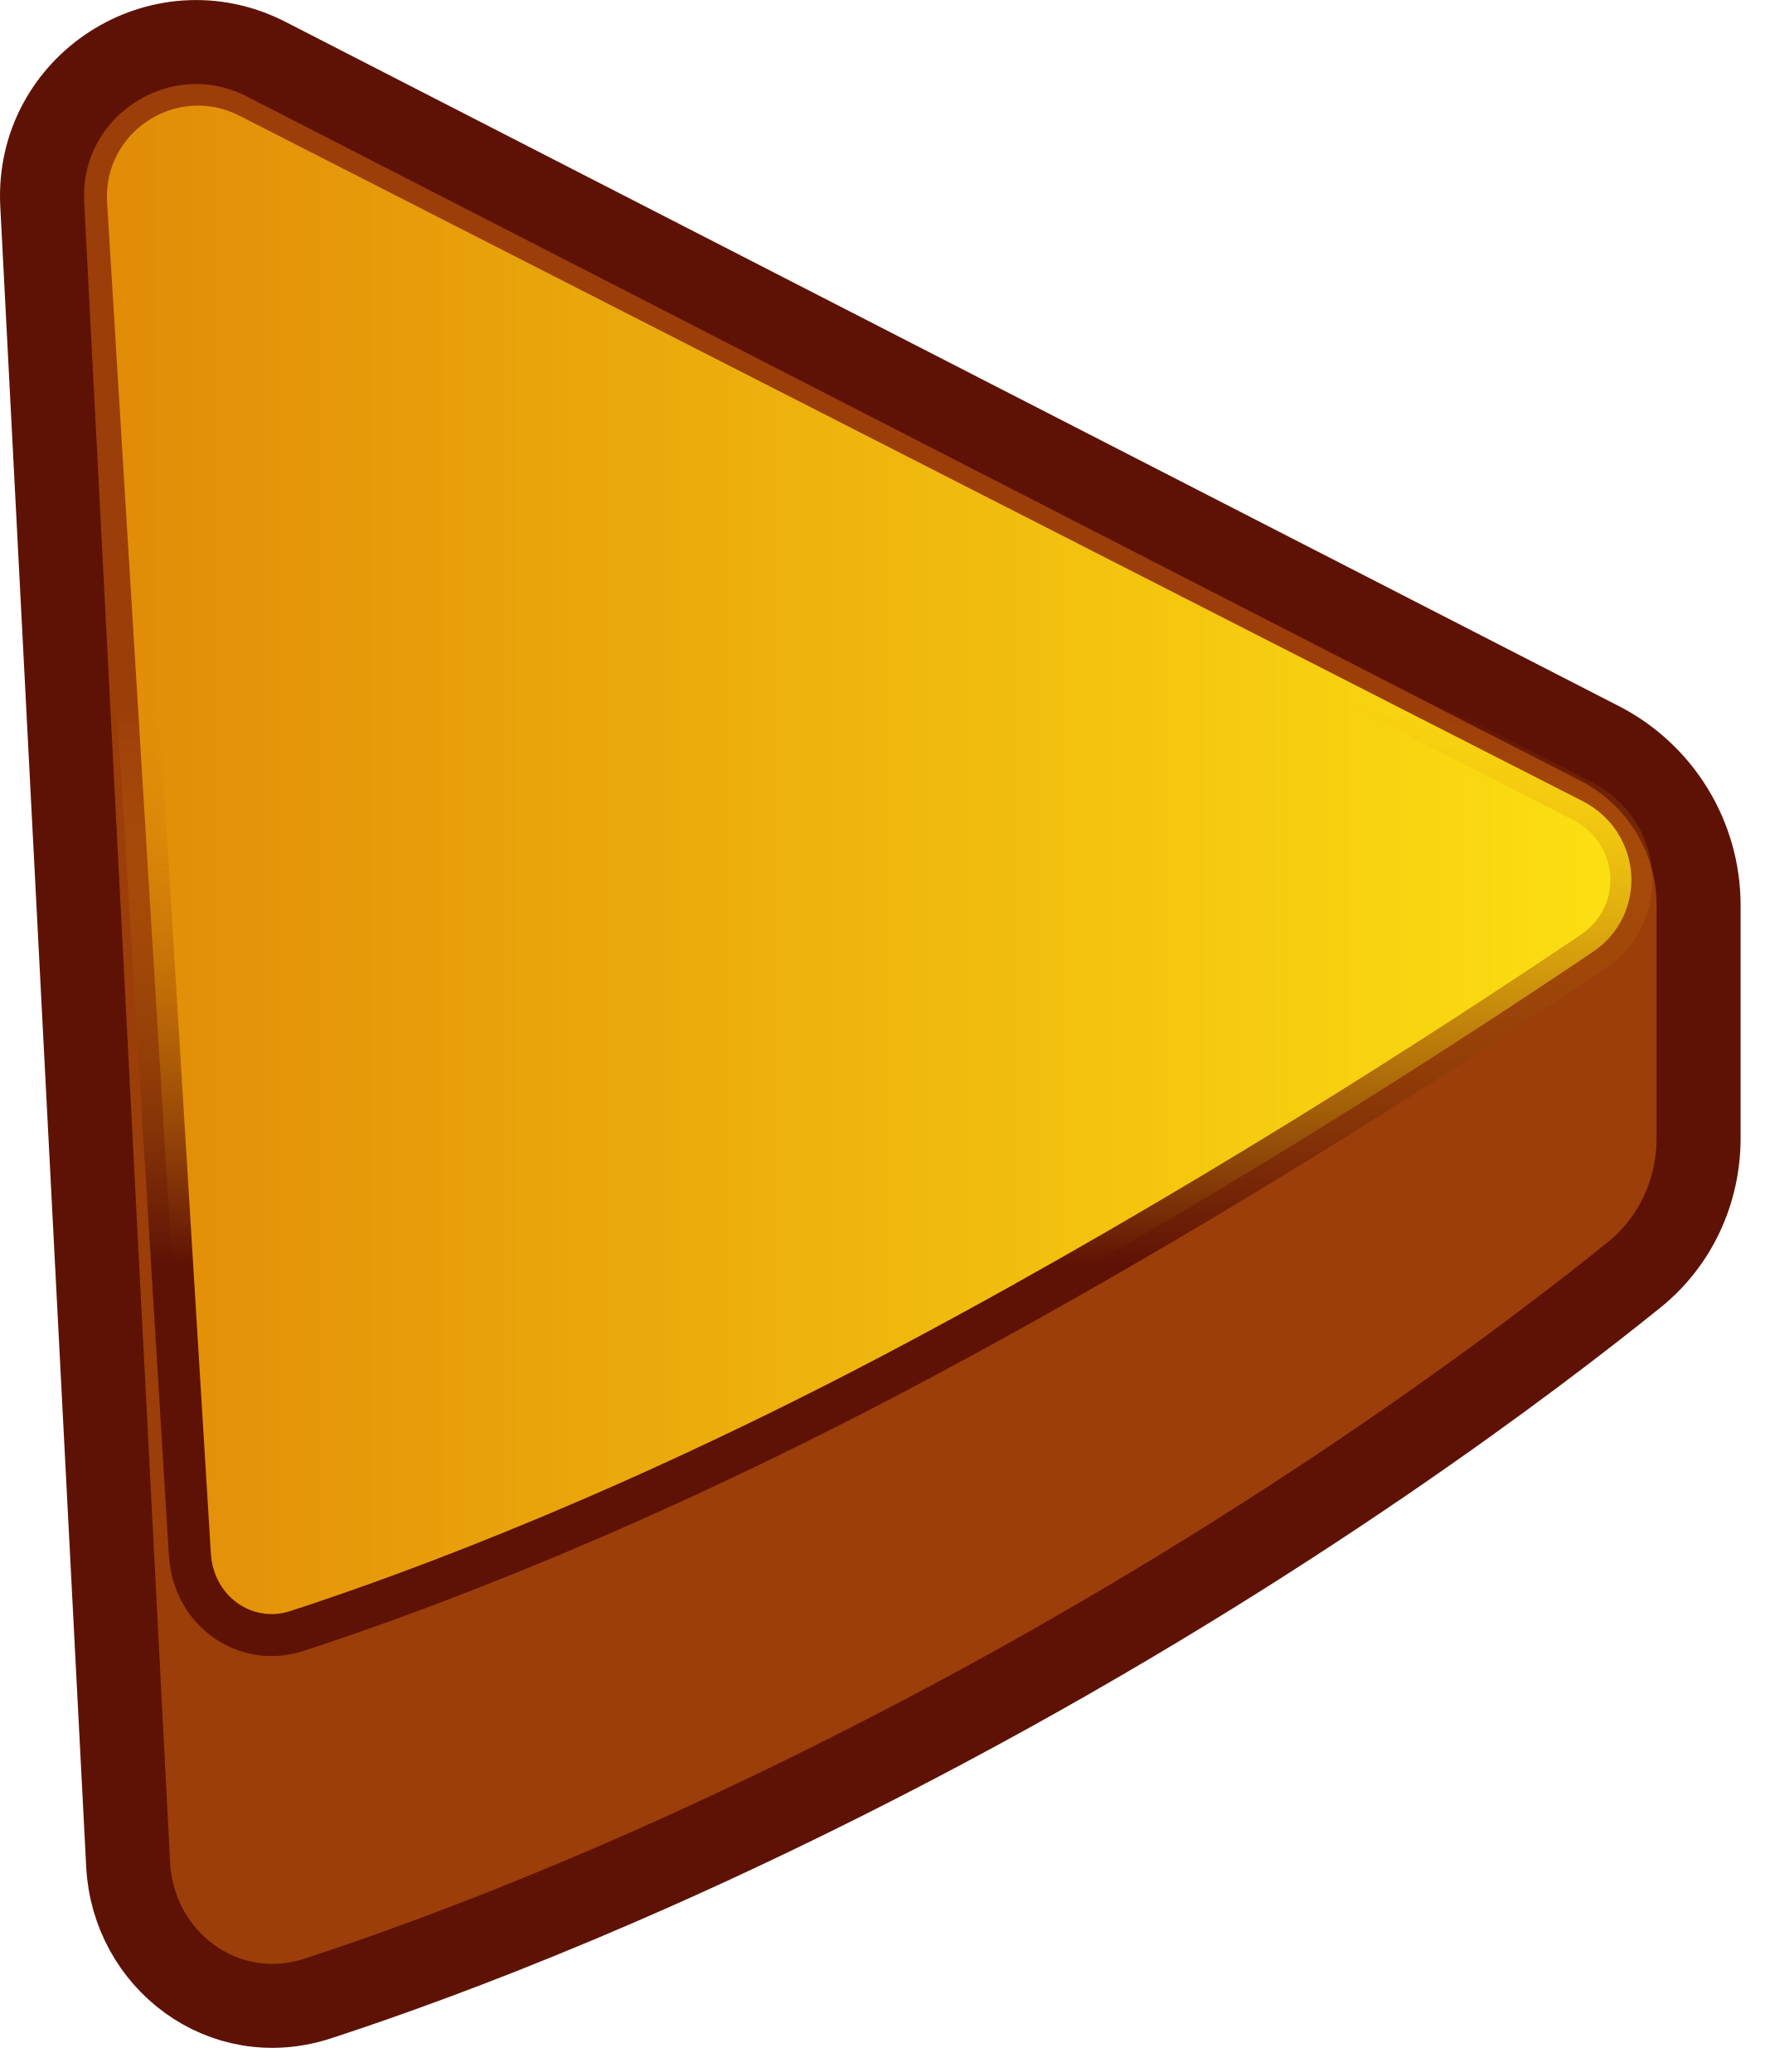
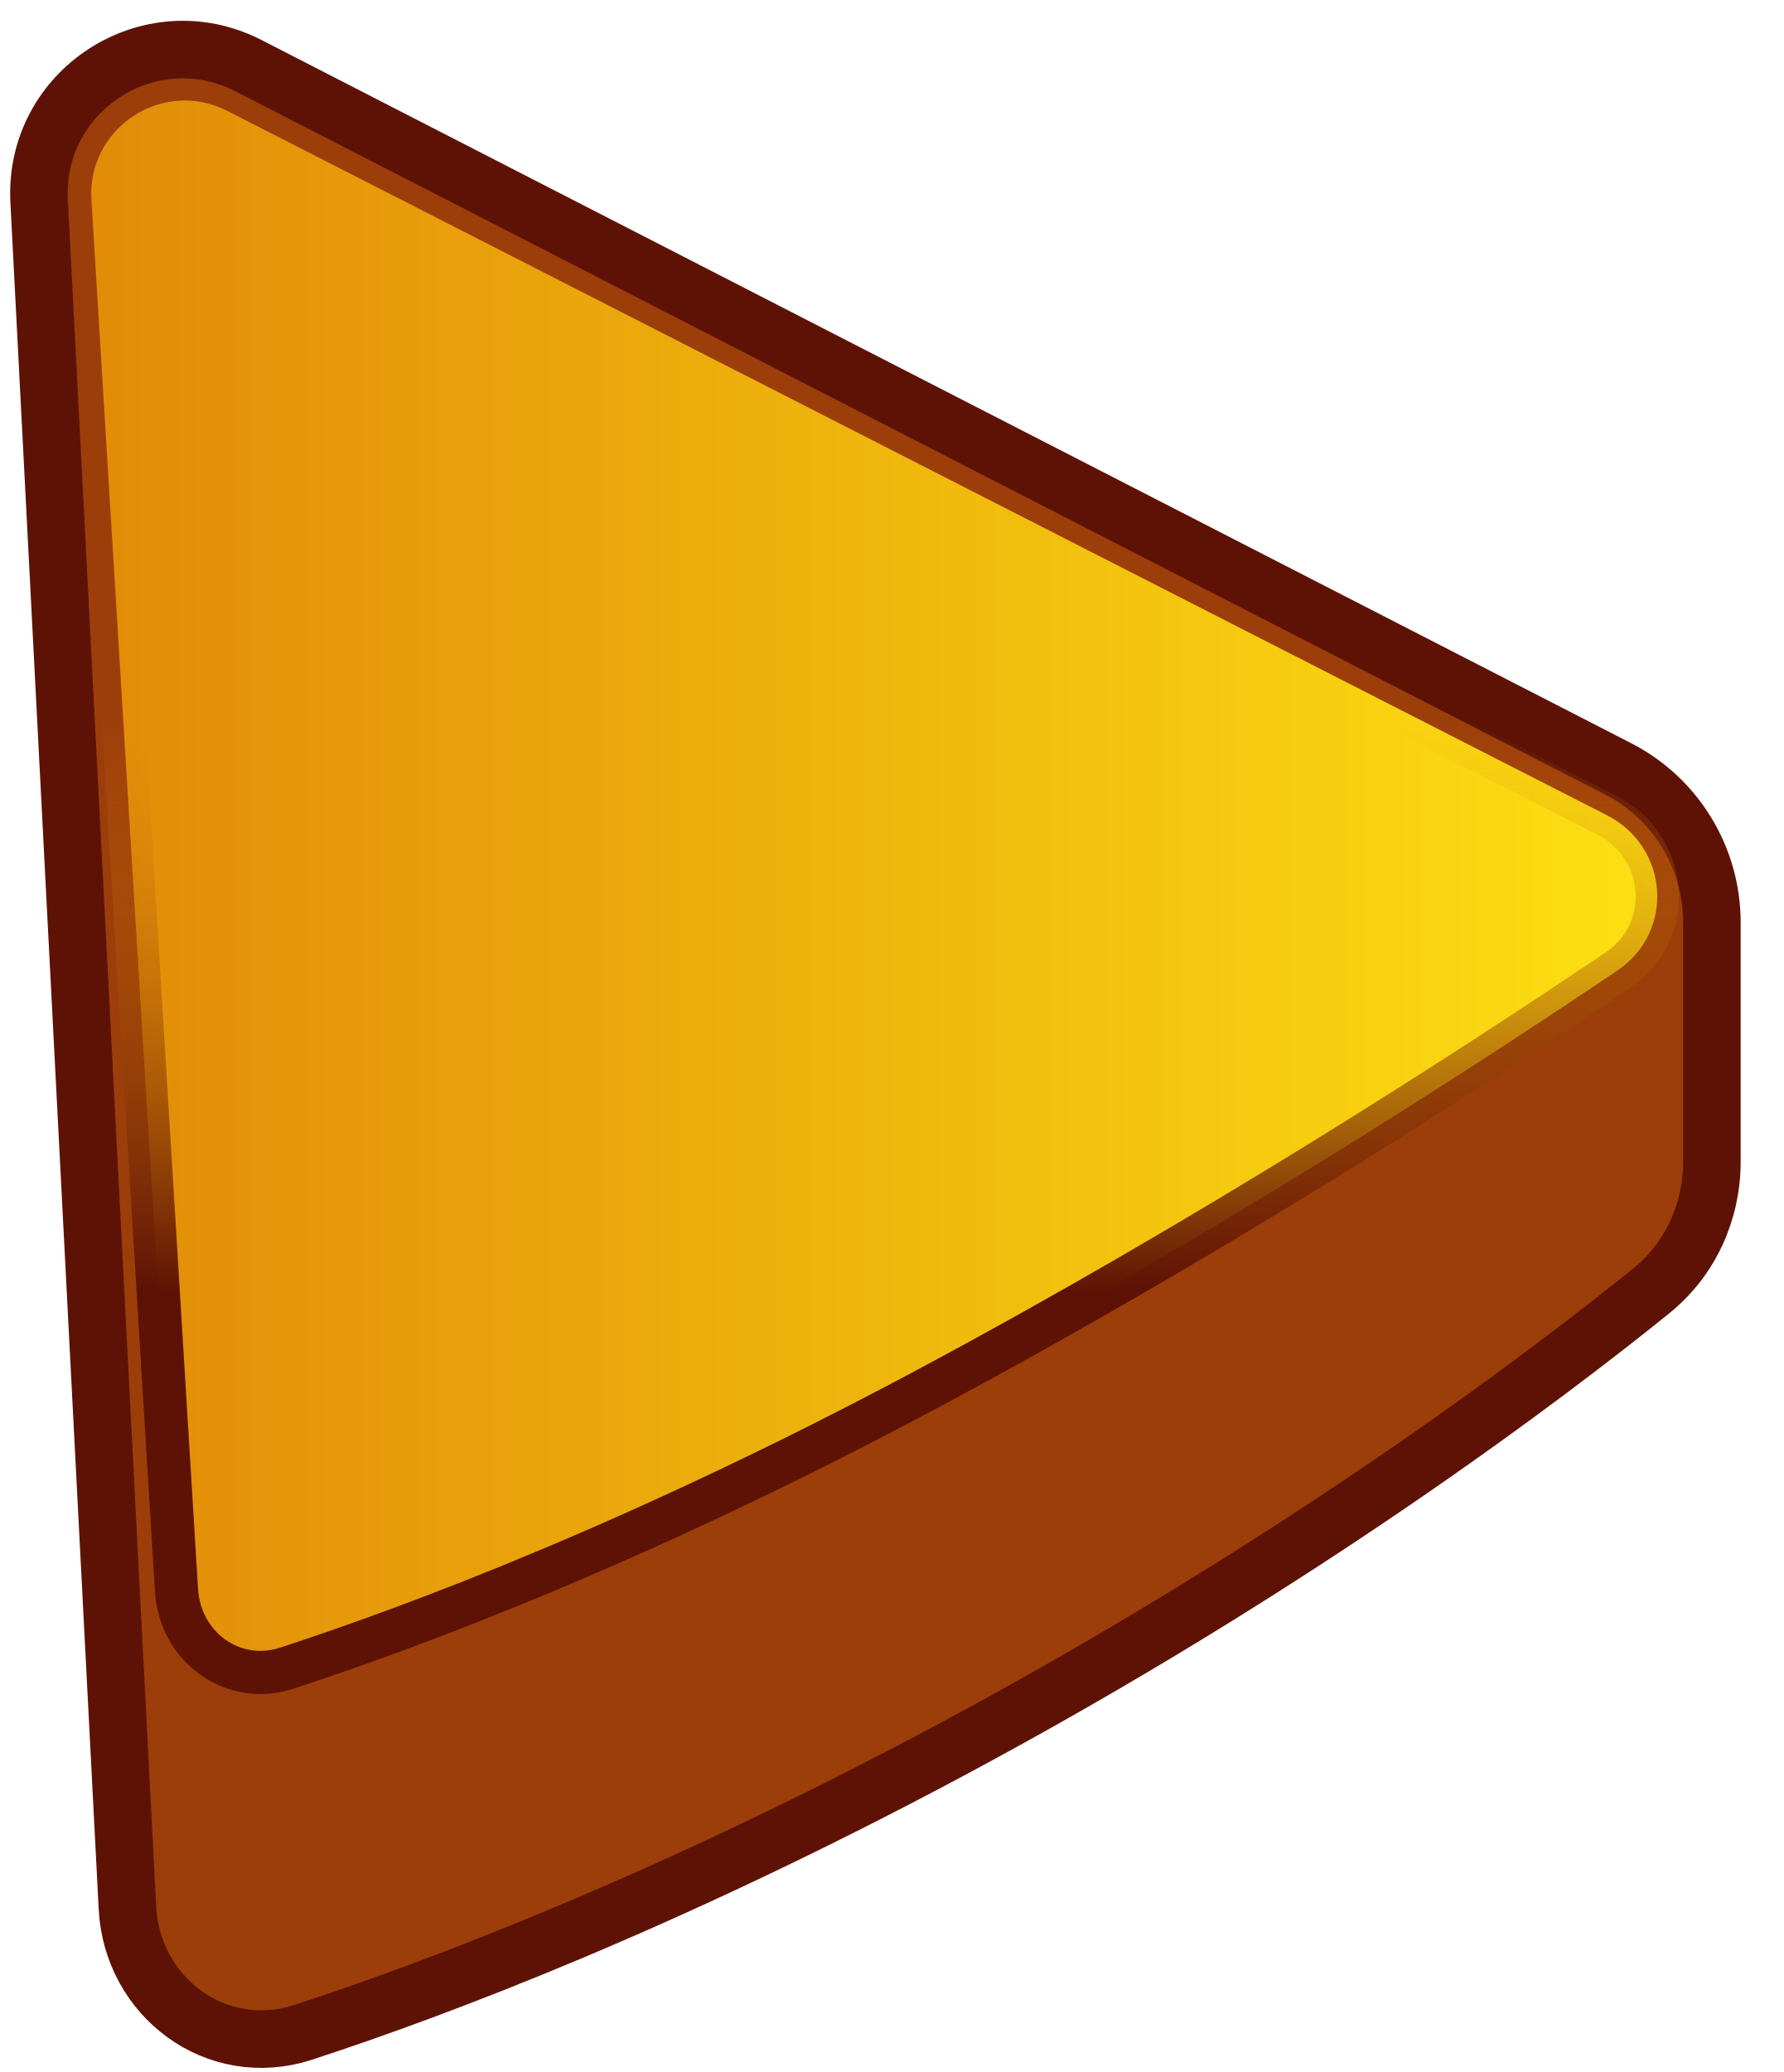
- <svg xmlns="http://www.w3.org/2000/svg" width="63" height="74" viewBox="0 0 63 74" fill="none">
-   <path d="M60.647 32.333C60.647 29.896 59.283 27.664 57.114 26.551L9.512 2.117C5.74 0.181 1.289 3.06 1.508 7.294L4.576 66.601C4.752 69.993 7.978 72.475 11.35 71.373C16.031 69.843 23.939 66.859 33.804 61.598C46.01 55.087 54.782 48.41 58.353 45.524C59.844 44.32 60.647 42.516 60.647 40.65L60.647 32.333Z" fill="#9C3E0A" stroke="#5E1205" stroke-width="3" stroke-miterlimit="1.812" />
-   <path d="M56.871 33.997C58.858 32.658 58.662 29.713 56.494 28.606L8.545 4.132C6.304 2.988 3.67 4.715 3.823 7.226L6.78 55.525C6.904 57.538 8.762 58.851 10.608 58.248C15.175 56.758 22.978 53.822 32.745 48.612C42.578 43.368 51.483 37.63 56.871 33.997Z" fill="url(#paint0_linear_1171_38163)" stroke="url(#paint1_linear_1171_38163)" stroke-width="1.5" stroke-miterlimit="1.812" />
-   <defs>
-     <linearGradient id="paint0_linear_1171_38163" x1="62.647" y1="30.279" x2="2.646" y2="30.279" gradientUnits="userSpaceOnUse">
-       <stop stop-color="#FFE713" />
-       <stop offset="1" stop-color="#E18A08" />
-     </linearGradient>
-     <linearGradient id="paint1_linear_1171_38163" x1="32.647" y1="3.779" x2="32.647" y2="52.279" gradientUnits="userSpaceOnUse">
-       <stop offset="0.442" stop-color="#E18909" stop-opacity="0" />
-       <stop offset="0.853" stop-color="#5E1205" />
-     </linearGradient>
-   </defs>
+ <svg xmlns="http://www.w3.org/2000/svg" width="62" height="72" viewBox="0 0 62 72" fill="none">
+   <style>
+     .hit-shape {
+       fill: transparent;
+       pointer-events: visiblePainted;
+       cursor: pointer;
+     }
+ 
+     .state {
+       transform-box: fill-box;
+       transform-origin: center;
+       transition: opacity 220ms cubic-bezier(0.22, 1, 0.36, 1);
+       will-change: opacity;
+       pointer-events: none;
+     }
+ 
+     .state-default { opacity: 1; }
+     .state-hover,
+     .state-pushed { opacity: 0; }
+ 
+     .hit-shape:hover ~ .state-default { opacity: 0; }
+     .hit-shape:hover ~ .state-hover { opacity: 1; }
+     .hit-shape:hover ~ .state-pushed { opacity: 0; }
+ 
+     .hit-shape:active ~ .state-default,
+     .hit-shape:active ~ .state-hover { opacity: 0; }
+     .hit-shape:active ~ .state-pushed { opacity: 1; }
+   </style>
+   <g transform="translate(62 0) scale(-1 1)">
+     <path class="hit-shape" d="M2.5 32.054C2.5 29.804 3.758 27.743 5.76 26.716L53.363 2.282C56.792 0.522 60.839 3.14 60.64 6.989L57.571 66.296C57.411 69.385 54.487 71.61 51.452 70.618C46.795 69.096 38.915 66.124 29.078 60.877C16.908 54.385 8.162 47.729 4.606 44.856C3.24 43.752 2.5 42.094 2.5 40.371L2.5 32.054Z" />
+     <g class="state state-default">
+       <path d="M2.5 32.054C2.5 29.804 3.758 27.743 5.76 26.716L53.363 2.282C56.792 0.522 60.839 3.14 60.64 6.989L57.571 66.296C57.411 69.385 54.487 71.61 51.452 70.618C46.795 69.096 38.915 66.124 29.078 60.877C16.908 54.385 8.162 47.729 4.606 44.856C3.24 43.752 2.5 42.094 2.5 40.371L2.5 32.054Z" fill="#9C3E0A" stroke="#5E1205" stroke-width="2" stroke-miterlimit="1.812" />
+       <path d="M5.775 33.718C3.789 32.378 3.985 29.434 6.152 28.327L54.102 3.853C56.342 2.709 58.977 4.435 58.823 6.946L55.866 55.246C55.743 57.259 53.885 58.571 52.038 57.969C47.472 56.479 39.668 53.542 29.901 48.333C20.069 43.089 11.164 37.35 5.775 33.718Z" fill="url(#default-fill)" stroke="url(#default-stroke)" stroke-width="1.5" stroke-miterlimit="1.812" />
+     </g>
+     <g class="state state-hover">
+       <path d="M2.5 32.054C2.5 29.804 3.758 27.743 5.76 26.716L53.363 2.282C56.792 0.522 60.839 3.14 60.64 6.989L57.571 66.296C57.411 69.385 54.487 71.61 51.452 70.618C46.795 69.096 38.915 66.124 29.078 60.877C16.908 54.385 8.162 47.729 4.606 44.856C3.24 43.752 2.5 42.094 2.5 40.371L2.5 32.054Z" fill="#9C3E0A" stroke="#5E1205" stroke-width="2" stroke-miterlimit="1.812" />
+       <path d="M5.775 33.718C3.789 32.378 3.985 29.434 6.152 28.327L54.102 3.853C56.342 2.709 58.977 4.435 58.823 6.946L55.866 55.246C55.743 57.259 53.885 58.571 52.038 57.969C47.472 56.479 39.668 53.542 29.901 48.333C20.069 43.089 11.164 37.35 5.775 33.718Z" fill="url(#hover-fill)" stroke="url(#hover-stroke)" stroke-width="1.5" stroke-miterlimit="1.812" />
+     </g>
+     <g class="state state-pushed">
+       <path d="M2.5 37.054C2.5 34.804 3.758 32.743 5.76 31.716L53.335 7.297C56.772 5.533 60.825 8.167 60.61 12.023L57.589 66.319C57.417 69.4 54.498 71.613 51.47 70.624C46.815 69.104 38.927 66.13 29.078 60.877C16.908 54.385 8.162 47.729 4.606 44.856C3.24 43.752 2.5 42.094 2.5 40.371L2.5 37.054Z" fill="#9C3E0A" stroke="#5E1205" stroke-width="2" stroke-miterlimit="1.812" />
+       <path d="M5.775 38.718C3.789 37.378 3.985 34.434 6.152 33.327L54.102 8.853C56.342 7.709 58.977 9.435 58.823 11.946L55.866 60.246C55.743 62.259 53.885 63.571 52.038 62.969C47.472 61.479 39.668 58.542 29.901 53.333C20.069 48.089 11.164 42.35 5.775 38.718Z" fill="url(#pushed-fill)" stroke="url(#pushed-stroke)" stroke-width="1.5" stroke-miterlimit="1.812" />
+     </g>
+     <defs>
+       <linearGradient id="default-fill" x1="0" y1="30" x2="60" y2="30" gradientUnits="userSpaceOnUse">
+         <stop stop-color="#FFE713" />
+         <stop offset="1" stop-color="#E18A08" />
+       </linearGradient>
+       <linearGradient id="default-stroke" x1="30" y1="3.5" x2="30" y2="52" gradientUnits="userSpaceOnUse">
+         <stop offset="0.442" stop-color="#E18909" stop-opacity="0" />
+         <stop offset="0.853" stop-color="#5E1205" />
+       </linearGradient>
+       <linearGradient id="hover-fill" x1="0" y1="30" x2="102" y2="30" gradientUnits="userSpaceOnUse">
+         <stop stop-color="#FFE713" />
+         <stop offset="1" stop-color="#E18A08" />
+       </linearGradient>
+       <linearGradient id="hover-stroke" x1="30" y1="3.5" x2="30" y2="52" gradientUnits="userSpaceOnUse">
+         <stop offset="0.442" stop-color="#E18909" stop-opacity="0" />
+         <stop offset="0.853" stop-color="#5E1205" />
+       </linearGradient>
+       <linearGradient id="pushed-fill" x1="0" y1="35" x2="60" y2="35" gradientUnits="userSpaceOnUse">
+         <stop stop-color="#E18A08" />
+         <stop offset="1" stop-color="#AF580A" />
+       </linearGradient>
+       <linearGradient id="pushed-stroke" x1="30" y1="8.5" x2="30" y2="57" gradientUnits="userSpaceOnUse">
+         <stop offset="0.442" stop-color="#E18909" stop-opacity="0" />
+         <stop offset="0.853" stop-color="#5E1205" />
+       </linearGradient>
+     </defs>
+   </g>
</svg>
